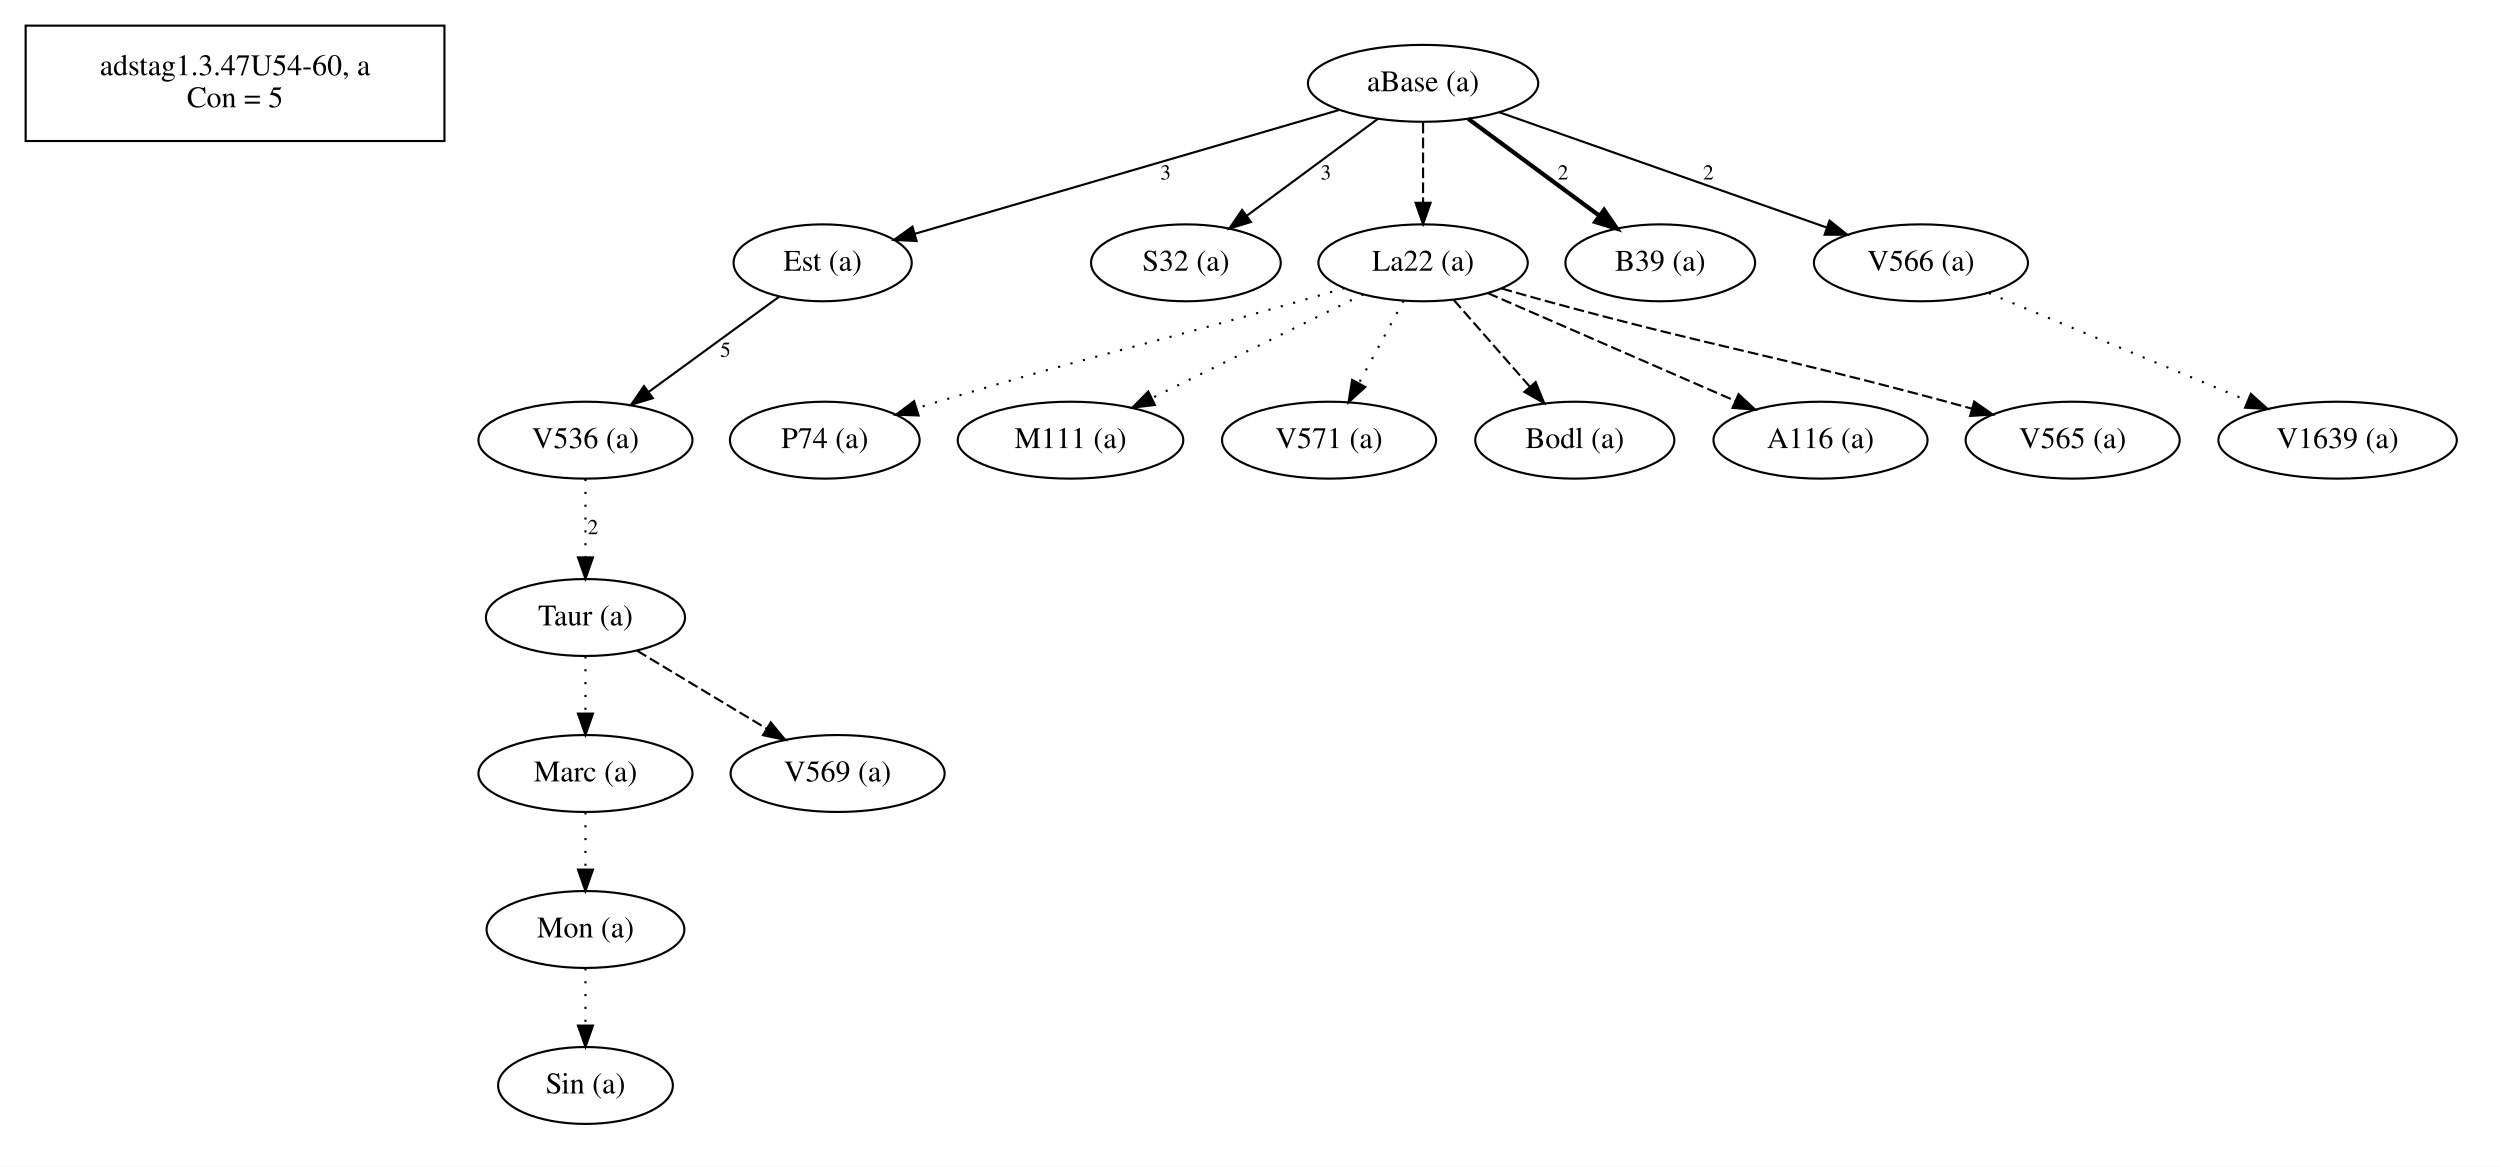
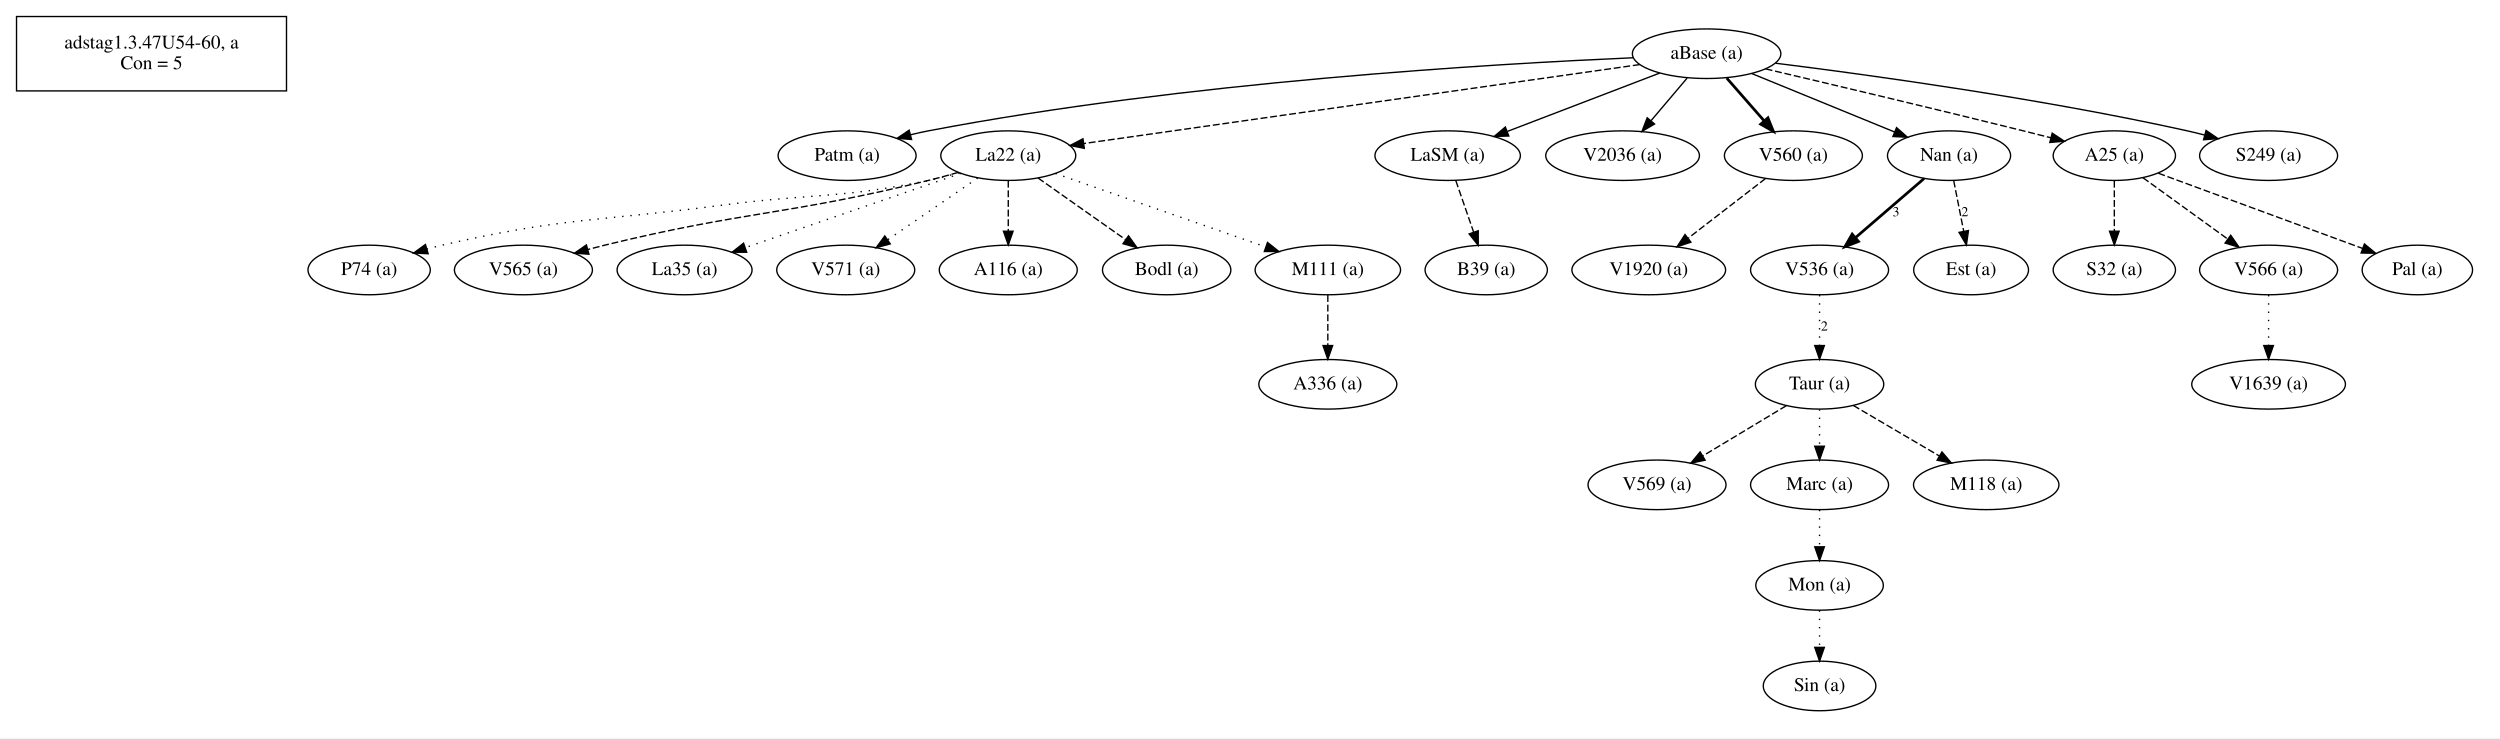
- <svg xmlns="http://www.w3.org/2000/svg" width="1170pt" height="546pt" viewBox="0.00 0.00 1170.00 546.00">
-   <g id="graph0" class="graph" transform="scale(1 1) rotate(0) translate(4 542)">
-     <polygon fill="white" stroke="transparent" points="-4,4 -4,-542 1166,-542 1166,4 -4,4" />
+ <svg xmlns="http://www.w3.org/2000/svg" width="1815pt" height="536pt" viewBox="0.00 0.00 1815.00 536.00">
+   <g id="graph0" class="graph" transform="scale(1 1) rotate(0) translate(4 532)">
+     <polygon fill="white" stroke="transparent" points="-4,4 -4,-532 1811,-532 1811,4 -4,4" />
    <g id="clust1" class="cluster">
-       <polygon fill="none" stroke="black" points="8,-476 8,-530 204,-530 204,-476 8,-476" />
+       <polygon fill="none" stroke="black" points="8,-466 8,-520 204,-520 204,-466 8,-466" />
    </g>
    <g id="clust2" class="cluster">
</g>
    <g id="node1" class="node">
-       <text text-anchor="middle" x="106" y="-506.8" font-family="Times,serif" font-size="14.00">adstag1.3.47U54-60, a</text>
-       <text text-anchor="middle" x="106" y="-491.8" font-family="Times,serif" font-size="14.00">Con = 5</text>
+       <text text-anchor="middle" x="106" y="-496.8" font-family="Times,serif" font-size="14.00">adstag1.3.47U54-60, a</text>
+       <text text-anchor="middle" x="106" y="-481.8" font-family="Times,serif" font-size="14.00">Con = 5</text>
    </g>
    <g id="node2" class="node">
-       <ellipse fill="none" stroke="black" cx="382" cy="-336" rx="44.39" ry="18" />
-       <text text-anchor="middle" x="382" y="-332.3" font-family="Times,serif" font-size="14.00">P74 (a)</text>
+       <ellipse fill="none" stroke="black" cx="611" cy="-419" rx="50.09" ry="18" />
+       <text text-anchor="middle" x="611" y="-415.3" font-family="Times,serif" font-size="14.00">Patm (a)</text>
    </g>
    <g id="node3" class="node">
-       <ellipse fill="none" stroke="black" cx="662" cy="-503" rx="53.89" ry="18" />
-       <text text-anchor="middle" x="662" y="-499.3" font-family="Times,serif" font-size="14.00">aBase (a)</text>
+       <ellipse fill="none" stroke="black" cx="264" cy="-336" rx="44.39" ry="18" />
+       <text text-anchor="middle" x="264" y="-332.3" font-family="Times,serif" font-size="14.00">P74 (a)</text>
+     </g>
+     <g id="node4" class="node">
+       <ellipse fill="none" stroke="black" cx="1317" cy="-107" rx="46.29" ry="18" />
+       <text text-anchor="middle" x="1317" y="-103.3" font-family="Times,serif" font-size="14.00">Mon (a)</text>
+     </g>
+     <g id="node20" class="node">
+       <ellipse fill="none" stroke="black" cx="1317" cy="-34" rx="40.89" ry="18" />
+       <text text-anchor="middle" x="1317" y="-30.3" font-family="Times,serif" font-size="14.00">Sin (a)</text>
+     </g>
+     <g id="edge18" class="edge">
+       <path fill="none" stroke="black" stroke-dasharray="1,5" d="M1317,-88.81C1317,-80.79 1317,-71.05 1317,-62.07" />
+       <polygon fill="black" stroke="black" points="1320.5,-62.03 1317,-52.03 1313.5,-62.03 1320.5,-62.03" />
    </g>
    <g id="node5" class="node">
-       <ellipse fill="none" stroke="black" cx="381" cy="-419" rx="41.69" ry="18" />
-       <text text-anchor="middle" x="381" y="-415.3" font-family="Times,serif" font-size="14.00">Est (a)</text>
+       <ellipse fill="none" stroke="black" cx="728" cy="-419" rx="48.99" ry="18" />
+       <text text-anchor="middle" x="728" y="-415.3" font-family="Times,serif" font-size="14.00">La22 (a)</text>
+     </g>
+     <g id="edge2" class="edge">
+       <path fill="none" stroke="black" stroke-dasharray="1,5" d="M692.34,-406.54C685.01,-404.47 677.3,-402.5 670,-401 604.22,-387.51 586.57,-391.75 520,-383 429.64,-371.13 405.82,-374.43 317,-354 313.4,-353.17 309.69,-352.21 305.99,-351.18" />
+       <polygon fill="black" stroke="black" points="306.85,-347.78 296.27,-348.3 304.87,-354.5 306.85,-347.78" />
+     </g>
+     <g id="node6" class="node">
+       <ellipse fill="none" stroke="black" cx="376" cy="-336" rx="50.09" ry="18" />
+       <text text-anchor="middle" x="376" y="-332.3" font-family="Times,serif" font-size="14.00">V565 (a)</text>
+     </g>
+     <g id="edge5" class="edge">
+       <path fill="none" stroke="black" stroke-dasharray="5,2" d="M691.62,-406.81C684.48,-404.76 677.03,-402.73 670,-401 566.57,-375.55 538.49,-379.21 435,-354 430.98,-353.02 426.82,-351.95 422.66,-350.83" />
+       <polygon fill="black" stroke="black" points="423.58,-347.45 413.01,-348.17 421.72,-354.2 423.58,-347.45" />
+     </g>
+     <g id="node9" class="node">
+       <ellipse fill="none" stroke="black" cx="493" cy="-336" rx="48.99" ry="18" />
+       <text text-anchor="middle" x="493" y="-332.3" font-family="Times,serif" font-size="14.00">La35 (a)</text>
+     </g>
+     <g id="edge8" class="edge">
+       <path fill="none" stroke="black" stroke-dasharray="1,5" d="M693.58,-406.14C652.13,-391.85 582.43,-367.83 537.08,-352.19" />
+       <polygon fill="black" stroke="black" points="538.11,-348.85 527.51,-348.9 535.83,-355.46 538.11,-348.85" />
+     </g>
+     <g id="node14" class="node">
+       <ellipse fill="none" stroke="black" cx="610" cy="-336" rx="50.09" ry="18" />
+       <text text-anchor="middle" x="610" y="-332.3" font-family="Times,serif" font-size="14.00">V571 (a)</text>
+     </g>
+     <g id="edge13" class="edge">
+       <path fill="none" stroke="black" stroke-dasharray="1,5" d="M705.81,-402.76C687.35,-390.09 660.88,-371.93 640.44,-357.9" />
+       <polygon fill="black" stroke="black" points="642.32,-354.94 632.1,-352.17 638.36,-360.71 642.32,-354.94" />
+     </g>
+     <g id="node21" class="node">
+       <ellipse fill="none" stroke="black" cx="728" cy="-336" rx="50.09" ry="18" />
+       <text text-anchor="middle" x="728" y="-332.3" font-family="Times,serif" font-size="14.00">A116 (a)</text>
+     </g>
+     <g id="edge19" class="edge">
+       <path fill="none" stroke="black" stroke-dasharray="5,2" d="M728,-400.82C728,-390.19 728,-376.31 728,-364.2" />
+       <polygon fill="black" stroke="black" points="731.5,-364.15 728,-354.15 724.5,-364.15 731.5,-364.15" />
+     </g>
+     <g id="node25" class="node">
+       <ellipse fill="none" stroke="black" cx="843" cy="-336" rx="46.59" ry="18" />
+       <text text-anchor="middle" x="843" y="-332.3" font-family="Times,serif" font-size="14.00">Bodl (a)</text>
+     </g>
+     <g id="edge23" class="edge">
+       <path fill="none" stroke="black" stroke-dasharray="5,2" d="M749.63,-402.76C767.54,-390.15 793.18,-372.09 813.06,-358.09" />
+       <polygon fill="black" stroke="black" points="815.31,-360.79 821.47,-352.17 811.28,-355.06 815.31,-360.79" />
+     </g>
+     <g id="node29" class="node">
+       <ellipse fill="none" stroke="black" cx="960" cy="-336" rx="52.79" ry="18" />
+       <text text-anchor="middle" x="960" y="-332.3" font-family="Times,serif" font-size="14.00">M111 (a)</text>
+     </g>
+     <g id="edge27" class="edge">
+       <path fill="none" stroke="black" stroke-dasharray="1,5" d="M762.23,-406.05C802.75,-391.9 870.33,-368.31 915.03,-352.7" />
+       <polygon fill="black" stroke="black" points="916.2,-356 924.48,-349.4 913.89,-349.39 916.2,-356" />
+     </g>
+     <g id="node7" class="node">
+       <ellipse fill="none" stroke="black" cx="1199" cy="-180" rx="50.09" ry="18" />
+       <text text-anchor="middle" x="1199" y="-176.3" font-family="Times,serif" font-size="14.00">V569 (a)</text>
+     </g>
+     <g id="node8" class="node">
+       <ellipse fill="none" stroke="black" cx="1643" cy="-253" rx="55.79" ry="18" />
+       <text text-anchor="middle" x="1643" y="-249.3" font-family="Times,serif" font-size="14.00">V1639 (a)</text>
+     </g>
+     <g id="node10" class="node">
+       <ellipse fill="none" stroke="black" cx="1047" cy="-419" rx="52.79" ry="18" />
+       <text text-anchor="middle" x="1047" y="-415.3" font-family="Times,serif" font-size="14.00">LaSM (a)</text>
+     </g>
+     <g id="node22" class="node">
+       <ellipse fill="none" stroke="black" cx="1075" cy="-336" rx="44.39" ry="18" />
+       <text text-anchor="middle" x="1075" y="-332.3" font-family="Times,serif" font-size="14.00">B39 (a)</text>
+     </g>
+     <g id="edge20" class="edge">
+       <path fill="none" stroke="black" stroke-dasharray="5,2" d="M1052.94,-400.82C1056.68,-390.01 1061.58,-375.84 1065.81,-363.59" />
+       <polygon fill="black" stroke="black" points="1069.21,-364.47 1069.17,-353.88 1062.59,-362.18 1069.21,-364.47" />
+     </g>
+     <g id="node11" class="node">
+       <ellipse fill="none" stroke="black" cx="1531" cy="-336" rx="44.39" ry="18" />
+       <text text-anchor="middle" x="1531" y="-332.3" font-family="Times,serif" font-size="14.00">S32 (a)</text>
+     </g>
+     <g id="node12" class="node">
+       <ellipse fill="none" stroke="black" cx="1643" cy="-336" rx="50.09" ry="18" />
+       <text text-anchor="middle" x="1643" y="-332.3" font-family="Times,serif" font-size="14.00">V566 (a)</text>
+     </g>
+     <g id="edge7" class="edge">
+       <path fill="none" stroke="black" stroke-dasharray="1,5" d="M1643,-317.82C1643,-307.19 1643,-293.31 1643,-281.2" />
+       <polygon fill="black" stroke="black" points="1646.5,-281.15 1643,-271.15 1639.5,-281.15 1646.5,-281.15" />
+     </g>
+     <g id="node13" class="node">
+       <ellipse fill="none" stroke="black" cx="1174" cy="-419" rx="55.79" ry="18" />
+       <text text-anchor="middle" x="1174" y="-415.3" font-family="Times,serif" font-size="14.00">V2036 (a)</text>
+     </g>
+     <g id="node15" class="node">
+       <ellipse fill="none" stroke="black" cx="1298" cy="-419" rx="50.09" ry="18" />
+       <text text-anchor="middle" x="1298" y="-415.3" font-family="Times,serif" font-size="14.00">V560 (a)</text>
+     </g>
+     <g id="node16" class="node">
+       <ellipse fill="none" stroke="black" cx="1193" cy="-336" rx="55.79" ry="18" />
+       <text text-anchor="middle" x="1193" y="-332.3" font-family="Times,serif" font-size="14.00">V1920 (a)</text>
+     </g>
+     <g id="edge15" class="edge">
+       <path fill="none" stroke="black" stroke-dasharray="5,2" d="M1277.75,-402.38C1261.88,-390.14 1239.58,-372.93 1221.84,-359.25" />
+       <polygon fill="black" stroke="black" points="1223.6,-356.18 1213.54,-352.85 1219.32,-361.73 1223.6,-356.18" />
+     </g>
+     <g id="node17" class="node">
+       <ellipse fill="none" stroke="black" cx="1235" cy="-493" rx="53.89" ry="18" />
+       <text text-anchor="middle" x="1235" y="-489.3" font-family="Times,serif" font-size="14.00">aBase (a)</text>
+     </g>
+     <g id="edge1" class="edge">
+       <path fill="none" stroke="black" d="M1181.57,-490.06C1080.74,-485.69 855.86,-472.51 670,-437 665.82,-436.2 661.51,-435.24 657.2,-434.18" />
+       <polygon fill="black" stroke="black" points="657.82,-430.72 647.26,-431.58 656.04,-437.49 657.82,-430.72" />
+     </g>
+     <g id="edge4" class="edge">
+       <path fill="none" stroke="black" stroke-dasharray="5,2" d="M1186.39,-485.1C1091.59,-471.63 882.64,-441.96 782.97,-427.81" />
+       <polygon fill="black" stroke="black" points="783.2,-424.3 772.81,-426.36 782.22,-431.24 783.2,-424.3" />
+     </g>
+     <g id="edge9" class="edge">
+       <path fill="none" stroke="black" d="M1200.95,-478.96C1169.94,-467.08 1123.99,-449.49 1090.36,-436.61" />
+       <polygon fill="black" stroke="black" points="1091.38,-433.25 1080.79,-432.94 1088.88,-439.79 1091.38,-433.25" />
+     </g>
+     <g id="edge12" class="edge">
+       <path fill="none" stroke="black" d="M1220.85,-475.3C1213.08,-466.12 1203.29,-454.57 1194.67,-444.4" />
+       <polygon fill="black" stroke="black" points="1197.21,-441.98 1188.07,-436.61 1191.86,-446.5 1197.21,-441.98" />
+     </g>
+     <g id="edge14" class="edge">
+       <path fill="none" stroke="black" stroke-width="2" d="M1249.61,-475.3C1257.64,-466.12 1267.75,-454.57 1276.65,-444.4" />
+       <polygon fill="black" stroke="black" stroke-width="2" points="1279.52,-446.44 1283.47,-436.61 1274.25,-441.83 1279.52,-446.44" />
+     </g>
+     <g id="node19" class="node">
+       <ellipse fill="none" stroke="black" cx="1411" cy="-419" rx="44.69" ry="18" />
+       <text text-anchor="middle" x="1411" y="-415.3" font-family="Times,serif" font-size="14.00">Nan (a)</text>
+     </g>
+     <g id="edge17" class="edge">
+       <path fill="none" stroke="black" d="M1267.69,-478.63C1297.06,-466.61 1340.25,-448.94 1371.54,-436.14" />
+       <polygon fill="black" stroke="black" points="1372.9,-439.37 1380.83,-432.34 1370.25,-432.89 1372.9,-439.37" />
+     </g>
+     <g id="node26" class="node">
+       <ellipse fill="none" stroke="black" cx="1531" cy="-419" rx="44.39" ry="18" />
+       <text text-anchor="middle" x="1531" y="-415.3" font-family="Times,serif" font-size="14.00">A25 (a)</text>
+     </g>
+     <g id="edge24" class="edge">
+       <path fill="none" stroke="black" stroke-dasharray="5,2" d="M1277.87,-481.98C1324.1,-471.13 1399.85,-453.18 1465,-437 1471.48,-435.39 1478.31,-433.66 1485.02,-431.95" />
+       <polygon fill="black" stroke="black" points="1485.9,-435.34 1494.72,-429.47 1484.16,-428.56 1485.9,-435.34" />
+     </g>
+     <g id="node32" class="node">
+       <ellipse fill="none" stroke="black" cx="1643" cy="-419" rx="50.09" ry="18" />
+       <text text-anchor="middle" x="1643" y="-415.3" font-family="Times,serif" font-size="14.00">S249 (a)</text>
+     </g>
+     <g id="edge30" class="edge">
+       <path fill="none" stroke="black" d="M1285.07,-486.1C1353.17,-477.62 1478.61,-460.39 1584,-437 1588.1,-436.09 1592.33,-435.06 1596.56,-433.96" />
+       <polygon fill="black" stroke="black" points="1597.61,-437.3 1606.36,-431.32 1595.79,-430.55 1597.61,-437.3" />
+     </g>
+     <g id="node18" class="node">
+       <ellipse fill="none" stroke="black" cx="1317" cy="-253" rx="46.59" ry="18" />
+       <text text-anchor="middle" x="1317" y="-249.3" font-family="Times,serif" font-size="14.00">Taur (a)</text>
+     </g>
+     <g id="edge6" class="edge">
+       <path fill="none" stroke="black" stroke-dasharray="5,2" d="M1292.84,-237.46C1275.37,-226.95 1251.57,-212.63 1232.3,-201.04" />
+       <polygon fill="black" stroke="black" points="1233.91,-197.92 1223.54,-195.76 1230.3,-203.92 1233.91,-197.92" />
+     </g>
+     <g id="node23" class="node">
+       <ellipse fill="none" stroke="black" cx="1317" cy="-180" rx="50.09" ry="18" />
+       <text text-anchor="middle" x="1317" y="-176.3" font-family="Times,serif" font-size="14.00">Marc (a)</text>
+     </g>
+     <g id="edge21" class="edge">
+       <path fill="none" stroke="black" stroke-dasharray="1,5" d="M1317,-234.81C1317,-226.79 1317,-217.05 1317,-208.07" />
+       <polygon fill="black" stroke="black" points="1320.5,-208.03 1317,-198.03 1313.5,-208.03 1320.5,-208.03" />
+     </g>
+     <g id="node30" class="node">
+       <ellipse fill="none" stroke="black" cx="1438" cy="-180" rx="52.79" ry="18" />
+       <text text-anchor="middle" x="1438" y="-176.3" font-family="Times,serif" font-size="14.00">M118 (a)</text>
+     </g>
+     <g id="edge28" class="edge">
+       <path fill="none" stroke="black" stroke-dasharray="5,2" d="M1341.49,-237.63C1359.45,-227.09 1384.08,-212.64 1403.96,-200.97" />
+       <polygon fill="black" stroke="black" points="1405.86,-203.91 1412.72,-195.84 1402.32,-197.88 1405.86,-203.91" />
+     </g>
+     <g id="node27" class="node">
+       <ellipse fill="none" stroke="black" cx="1317" cy="-336" rx="50.09" ry="18" />
+       <text text-anchor="middle" x="1317" y="-332.3" font-family="Times,serif" font-size="14.00">V536 (a)</text>
+     </g>
+     <g id="edge25" class="edge">
+       <path fill="none" stroke="black" stroke-width="2" d="M1392.88,-402.38C1378.79,-390.25 1359.06,-373.24 1343.25,-359.62" />
+       <polygon fill="black" stroke="black" stroke-width="2" points="1345.25,-356.72 1335.39,-352.85 1340.68,-362.03 1345.25,-356.72" />
+       <text text-anchor="middle" x="1372.5" y="-375" font-family="Times,serif" font-size="10.00">3</text>
+     </g>
+     <g id="node28" class="node">
+       <ellipse fill="none" stroke="black" cx="1427" cy="-336" rx="41.69" ry="18" />
+       <text text-anchor="middle" x="1427" y="-332.3" font-family="Times,serif" font-size="14.00">Est (a)</text>
+     </g>
+     <g id="edge26" class="edge">
+       <path fill="none" stroke="black" stroke-dasharray="5,2" d="M1414.39,-400.82C1416.49,-390.19 1419.24,-376.31 1421.63,-364.2" />
+       <polygon fill="black" stroke="black" points="1425.11,-364.64 1423.61,-354.15 1418.24,-363.29 1425.11,-364.64" />
+       <text text-anchor="middle" x="1422.5" y="-375" font-family="Times,serif" font-size="10.00">2</text>
    </g>
    <g id="edge3" class="edge">
-       <path fill="none" stroke="black" d="M622.63,-490.51C570.3,-475.24 478.16,-448.35 424.04,-432.56" />
-       <polygon fill="black" stroke="black" points="424.98,-429.19 414.4,-429.75 423.02,-435.91 424.98,-429.19" />
-       <text text-anchor="middle" x="541.5" y="-458" font-family="Times,serif" font-size="10.00">3</text>
-     </g>
-     <g id="node6" class="node">
-       <ellipse fill="none" stroke="black" cx="551" cy="-419" rx="44.39" ry="18" />
-       <text text-anchor="middle" x="551" y="-415.3" font-family="Times,serif" font-size="14.00">S32 (a)</text>
-     </g>
-     <g id="edge4" class="edge">
-       <path fill="none" stroke="black" d="M640.86,-486.38C623.44,-473.51 598.56,-455.14 579.4,-440.98" />
-       <polygon fill="black" stroke="black" points="581.43,-438.13 571.31,-435.01 577.28,-443.76 581.43,-438.13" />
-       <text text-anchor="middle" x="616.5" y="-458" font-family="Times,serif" font-size="10.00">3</text>
-     </g>
-     <g id="node10" class="node">
-       <ellipse fill="none" stroke="black" cx="662" cy="-419" rx="48.99" ry="18" />
-       <text text-anchor="middle" x="662" y="-415.3" font-family="Times,serif" font-size="14.00">La22 (a)</text>
-     </g>
-     <g id="edge8" class="edge">
-       <path fill="none" stroke="black" stroke-dasharray="5,2" d="M662,-484.61C662,-473.77 662,-459.6 662,-447.29" />
-       <polygon fill="black" stroke="black" points="665.5,-447.08 662,-437.08 658.5,-447.08 665.5,-447.08" />
-     </g>
-     <g id="node16" class="node">
-       <ellipse fill="none" stroke="black" cx="773" cy="-419" rx="44.39" ry="18" />
-       <text text-anchor="middle" x="773" y="-415.3" font-family="Times,serif" font-size="14.00">B39 (a)</text>
-     </g>
-     <g id="edge14" class="edge">
-       <path fill="none" stroke="black" stroke-width="2" d="M683.14,-486.38C700.56,-473.51 725.44,-455.14 744.6,-440.98" />
-       <polygon fill="black" stroke="black" stroke-width="2" points="746.72,-443.76 752.69,-435.01 742.57,-438.13 746.72,-443.76" />
-       <text text-anchor="middle" x="727.5" y="-458" font-family="Times,serif" font-size="10.00">2</text>
-     </g>
-     <g id="node20" class="node">
-       <ellipse fill="none" stroke="black" cx="895" cy="-419" rx="50.09" ry="18" />
-       <text text-anchor="middle" x="895" y="-415.3" font-family="Times,serif" font-size="14.00">V566 (a)</text>
-     </g>
-     <g id="edge18" class="edge">
-       <path fill="none" stroke="black" d="M697.64,-489.46C738.77,-474.98 806.42,-451.17 850.84,-435.54" />
-       <polygon fill="black" stroke="black" points="852.23,-438.76 860.5,-432.14 849.91,-432.16 852.23,-438.76" />
-       <text text-anchor="middle" x="795.5" y="-458" font-family="Times,serif" font-size="10.00">2</text>
-     </g>
-     <g id="node4" class="node">
-       <ellipse fill="none" stroke="black" cx="270" cy="-107" rx="46.29" ry="18" />
-       <text text-anchor="middle" x="270" y="-103.3" font-family="Times,serif" font-size="14.00">Mon (a)</text>
-     </g>
-     <g id="node13" class="node">
-       <ellipse fill="none" stroke="black" cx="270" cy="-34" rx="40.89" ry="18" />
-       <text text-anchor="middle" x="270" y="-30.3" font-family="Times,serif" font-size="14.00">Sin (a)</text>
+       <path fill="none" stroke="black" stroke-dasharray="1,5" d="M1317,-161.81C1317,-153.79 1317,-144.05 1317,-135.07" />
+       <polygon fill="black" stroke="black" points="1320.5,-135.03 1317,-125.03 1313.5,-135.03 1320.5,-135.03" />
+     </g>
+     <g id="node24" class="node">
+       <ellipse fill="none" stroke="black" cx="1751" cy="-336" rx="40.09" ry="18" />
+       <text text-anchor="middle" x="1751" y="-332.3" font-family="Times,serif" font-size="14.00">Pal (a)</text>
+     </g>
+     <g id="edge10" class="edge">
+       <path fill="none" stroke="black" stroke-dasharray="5,2" d="M1531,-400.82C1531,-390.19 1531,-376.31 1531,-364.2" />
+       <polygon fill="black" stroke="black" points="1534.5,-364.15 1531,-354.15 1527.5,-364.15 1534.5,-364.15" />
    </g>
    <g id="edge11" class="edge">
-       <path fill="none" stroke="black" stroke-dasharray="1,5" d="M270,-88.81C270,-80.79 270,-71.05 270,-62.07" />
-       <polygon fill="black" stroke="black" points="273.5,-62.03 270,-52.03 266.5,-62.03 273.5,-62.03" />
-     </g>
-     <g id="node19" class="node">
-       <ellipse fill="none" stroke="black" cx="270" cy="-336" rx="50.09" ry="18" />
-       <text text-anchor="middle" x="270" y="-332.3" font-family="Times,serif" font-size="14.00">V536 (a)</text>
-     </g>
-     <g id="edge17" class="edge">
-       <path fill="none" stroke="black" d="M360.64,-403.14C343.52,-390.65 318.82,-372.63 299.53,-358.55" />
-       <polygon fill="black" stroke="black" points="301.51,-355.66 291.36,-352.59 297.38,-361.31 301.51,-355.66" />
-       <text text-anchor="middle" x="335.5" y="-375" font-family="Times,serif" font-size="10.00">5</text>
-     </g>
-     <g id="node7" class="node">
-       <ellipse fill="none" stroke="black" cx="270" cy="-253" rx="46.59" ry="18" />
-       <text text-anchor="middle" x="270" y="-249.3" font-family="Times,serif" font-size="14.00">Taur (a)</text>
-     </g>
-     <g id="node12" class="node">
-       <ellipse fill="none" stroke="black" cx="270" cy="-180" rx="50.09" ry="18" />
-       <text text-anchor="middle" x="270" y="-176.3" font-family="Times,serif" font-size="14.00">Marc (a)</text>
-     </g>
-     <g id="edge10" class="edge">
-       <path fill="none" stroke="black" stroke-dasharray="1,5" d="M270,-234.81C270,-226.79 270,-217.05 270,-208.07" />
-       <polygon fill="black" stroke="black" points="273.5,-208.03 270,-198.03 266.5,-208.03 273.5,-208.03" />
-     </g>
-     <g id="node14" class="node">
-       <ellipse fill="none" stroke="black" cx="388" cy="-180" rx="50.09" ry="18" />
-       <text text-anchor="middle" x="388" y="-176.3" font-family="Times,serif" font-size="14.00">V569 (a)</text>
-     </g>
-     <g id="edge12" class="edge">
-       <path fill="none" stroke="black" stroke-dasharray="5,2" d="M294.16,-237.46C311.63,-226.95 335.43,-212.63 354.7,-201.04" />
-       <polygon fill="black" stroke="black" points="356.7,-203.92 363.46,-195.76 353.09,-197.92 356.7,-203.92" />
-     </g>
-     <g id="node8" class="node">
-       <ellipse fill="none" stroke="black" cx="1090" cy="-336" rx="55.79" ry="18" />
-       <text text-anchor="middle" x="1090" y="-332.3" font-family="Times,serif" font-size="14.00">V1639 (a)</text>
-     </g>
-     <g id="node9" class="node">
-       <ellipse fill="none" stroke="black" cx="497" cy="-336" rx="52.79" ry="18" />
-       <text text-anchor="middle" x="497" y="-332.3" font-family="Times,serif" font-size="14.00">M111 (a)</text>
-     </g>
-     <g id="edge1" class="edge">
-       <path fill="none" stroke="black" stroke-dasharray="1,5" d="M625.2,-407.13C618.17,-405.08 610.86,-402.96 604,-401 529.04,-379.59 509.69,-376.35 435,-354 431.71,-353.01 428.3,-351.97 424.89,-350.91" />
-       <polygon fill="black" stroke="black" points="425.89,-347.56 415.3,-347.9 423.79,-354.24 425.89,-347.56" />
-     </g>
-     <g id="edge7" class="edge">
-       <path fill="none" stroke="black" stroke-dasharray="1,5" d="M634.01,-404.26C606.76,-390.88 565.16,-370.46 534.94,-355.63" />
-       <polygon fill="black" stroke="black" points="536.48,-352.48 525.96,-351.22 533.39,-358.77 536.48,-352.48" />
-     </g>
-     <g id="node11" class="node">
-       <ellipse fill="none" stroke="black" cx="618" cy="-336" rx="50.09" ry="18" />
-       <text text-anchor="middle" x="618" y="-332.3" font-family="Times,serif" font-size="14.00">V571 (a)</text>
-     </g>
-     <g id="edge9" class="edge">
-       <path fill="none" stroke="black" stroke-dasharray="1,5" d="M652.88,-401.22C646.87,-390.14 638.86,-375.41 632.04,-362.85" />
-       <polygon fill="black" stroke="black" points="634.95,-360.88 627.11,-353.76 628.8,-364.22 634.95,-360.88" />
-     </g>
-     <g id="node15" class="node">
-       <ellipse fill="none" stroke="black" cx="733" cy="-336" rx="46.59" ry="18" />
-       <text text-anchor="middle" x="733" y="-332.3" font-family="Times,serif" font-size="14.00">Bodl (a)</text>
-     </g>
-     <g id="edge13" class="edge">
-       <path fill="none" stroke="black" stroke-dasharray="5,2" d="M676.37,-401.61C686.57,-389.97 700.43,-374.16 711.89,-361.09" />
-       <polygon fill="black" stroke="black" points="714.69,-363.19 718.65,-353.37 709.43,-358.58 714.69,-363.19" />
-     </g>
-     <g id="node17" class="node">
-       <ellipse fill="none" stroke="black" cx="848" cy="-336" rx="50.09" ry="18" />
-       <text text-anchor="middle" x="848" y="-332.3" font-family="Times,serif" font-size="14.00">A116 (a)</text>
-     </g>
-     <g id="edge15" class="edge">
-       <path fill="none" stroke="black" stroke-dasharray="5,2" d="M692.3,-404.81C723.82,-391.08 773.33,-369.52 808.04,-354.4" />
-       <polygon fill="black" stroke="black" points="809.63,-357.53 817.41,-350.32 806.84,-351.11 809.63,-357.53" />
-     </g>
-     <g id="node18" class="node">
-       <ellipse fill="none" stroke="black" cx="966" cy="-336" rx="50.09" ry="18" />
-       <text text-anchor="middle" x="966" y="-332.3" font-family="Times,serif" font-size="14.00">V565 (a)</text>
+       <path fill="none" stroke="black" stroke-dasharray="5,2" d="M1551.8,-402.95C1569.11,-390.44 1593.95,-372.47 1613.34,-358.45" />
+       <polygon fill="black" stroke="black" points="1615.49,-361.21 1621.55,-352.52 1611.39,-355.54 1615.49,-361.21" />
+     </g>
+     <g id="edge22" class="edge">
+       <path fill="none" stroke="black" stroke-dasharray="5,2" d="M1562.99,-406.22C1602.24,-391.77 1668.79,-367.27 1711.27,-351.63" />
+       <polygon fill="black" stroke="black" points="1712.57,-354.88 1720.74,-348.14 1710.15,-348.31 1712.57,-354.88" />
    </g>
    <g id="edge16" class="edge">
-       <path fill="none" stroke="black" stroke-dasharray="5,2" d="M698.76,-406.99C705.8,-404.95 713.12,-402.87 720,-401 802.69,-378.5 824.26,-376.31 907,-354 910.83,-352.97 914.79,-351.88 918.76,-350.77" />
-       <polygon fill="black" stroke="black" points="919.93,-354.07 928.6,-347.99 918.03,-347.34 919.93,-354.07" />
-     </g>
-     <g id="edge2" class="edge">
-       <path fill="none" stroke="black" stroke-dasharray="1,5" d="M270,-161.81C270,-153.79 270,-144.05 270,-135.07" />
-       <polygon fill="black" stroke="black" points="273.5,-135.03 270,-125.03 266.5,-135.03 273.5,-135.03" />
-     </g>
-     <g id="edge5" class="edge">
-       <path fill="none" stroke="black" stroke-dasharray="1,5" d="M270,-317.82C270,-307.19 270,-293.31 270,-281.2" />
-       <polygon fill="black" stroke="black" points="273.5,-281.15 270,-271.15 266.5,-281.15 273.5,-281.15" />
-       <text text-anchor="middle" x="273.5" y="-292" font-family="Times,serif" font-size="10.00">2</text>
-     </g>
-     <g id="edge6" class="edge">
-       <path fill="none" stroke="black" stroke-dasharray="1,5" d="M926.76,-404.81C959.75,-391.1 1011.54,-369.59 1047.91,-354.48" />
-       <polygon fill="black" stroke="black" points="1049.38,-357.66 1057.27,-350.59 1046.7,-351.2 1049.38,-357.66" />
+       <path fill="none" stroke="black" stroke-dasharray="1,5" d="M1317,-317.82C1317,-307.19 1317,-293.31 1317,-281.2" />
+       <polygon fill="black" stroke="black" points="1320.5,-281.15 1317,-271.15 1313.5,-281.15 1320.5,-281.15" />
+       <text text-anchor="middle" x="1320.5" y="-292" font-family="Times,serif" font-size="10.00">2</text>
+     </g>
+     <g id="node31" class="node">
+       <ellipse fill="none" stroke="black" cx="960" cy="-253" rx="50.09" ry="18" />
+       <text text-anchor="middle" x="960" y="-249.3" font-family="Times,serif" font-size="14.00">A336 (a)</text>
+     </g>
+     <g id="edge29" class="edge">
+       <path fill="none" stroke="black" stroke-dasharray="5,2" d="M960,-317.82C960,-307.19 960,-293.31 960,-281.2" />
+       <polygon fill="black" stroke="black" points="963.5,-281.15 960,-271.15 956.5,-281.15 963.5,-281.15" />
    </g>
  </g>
</svg>
